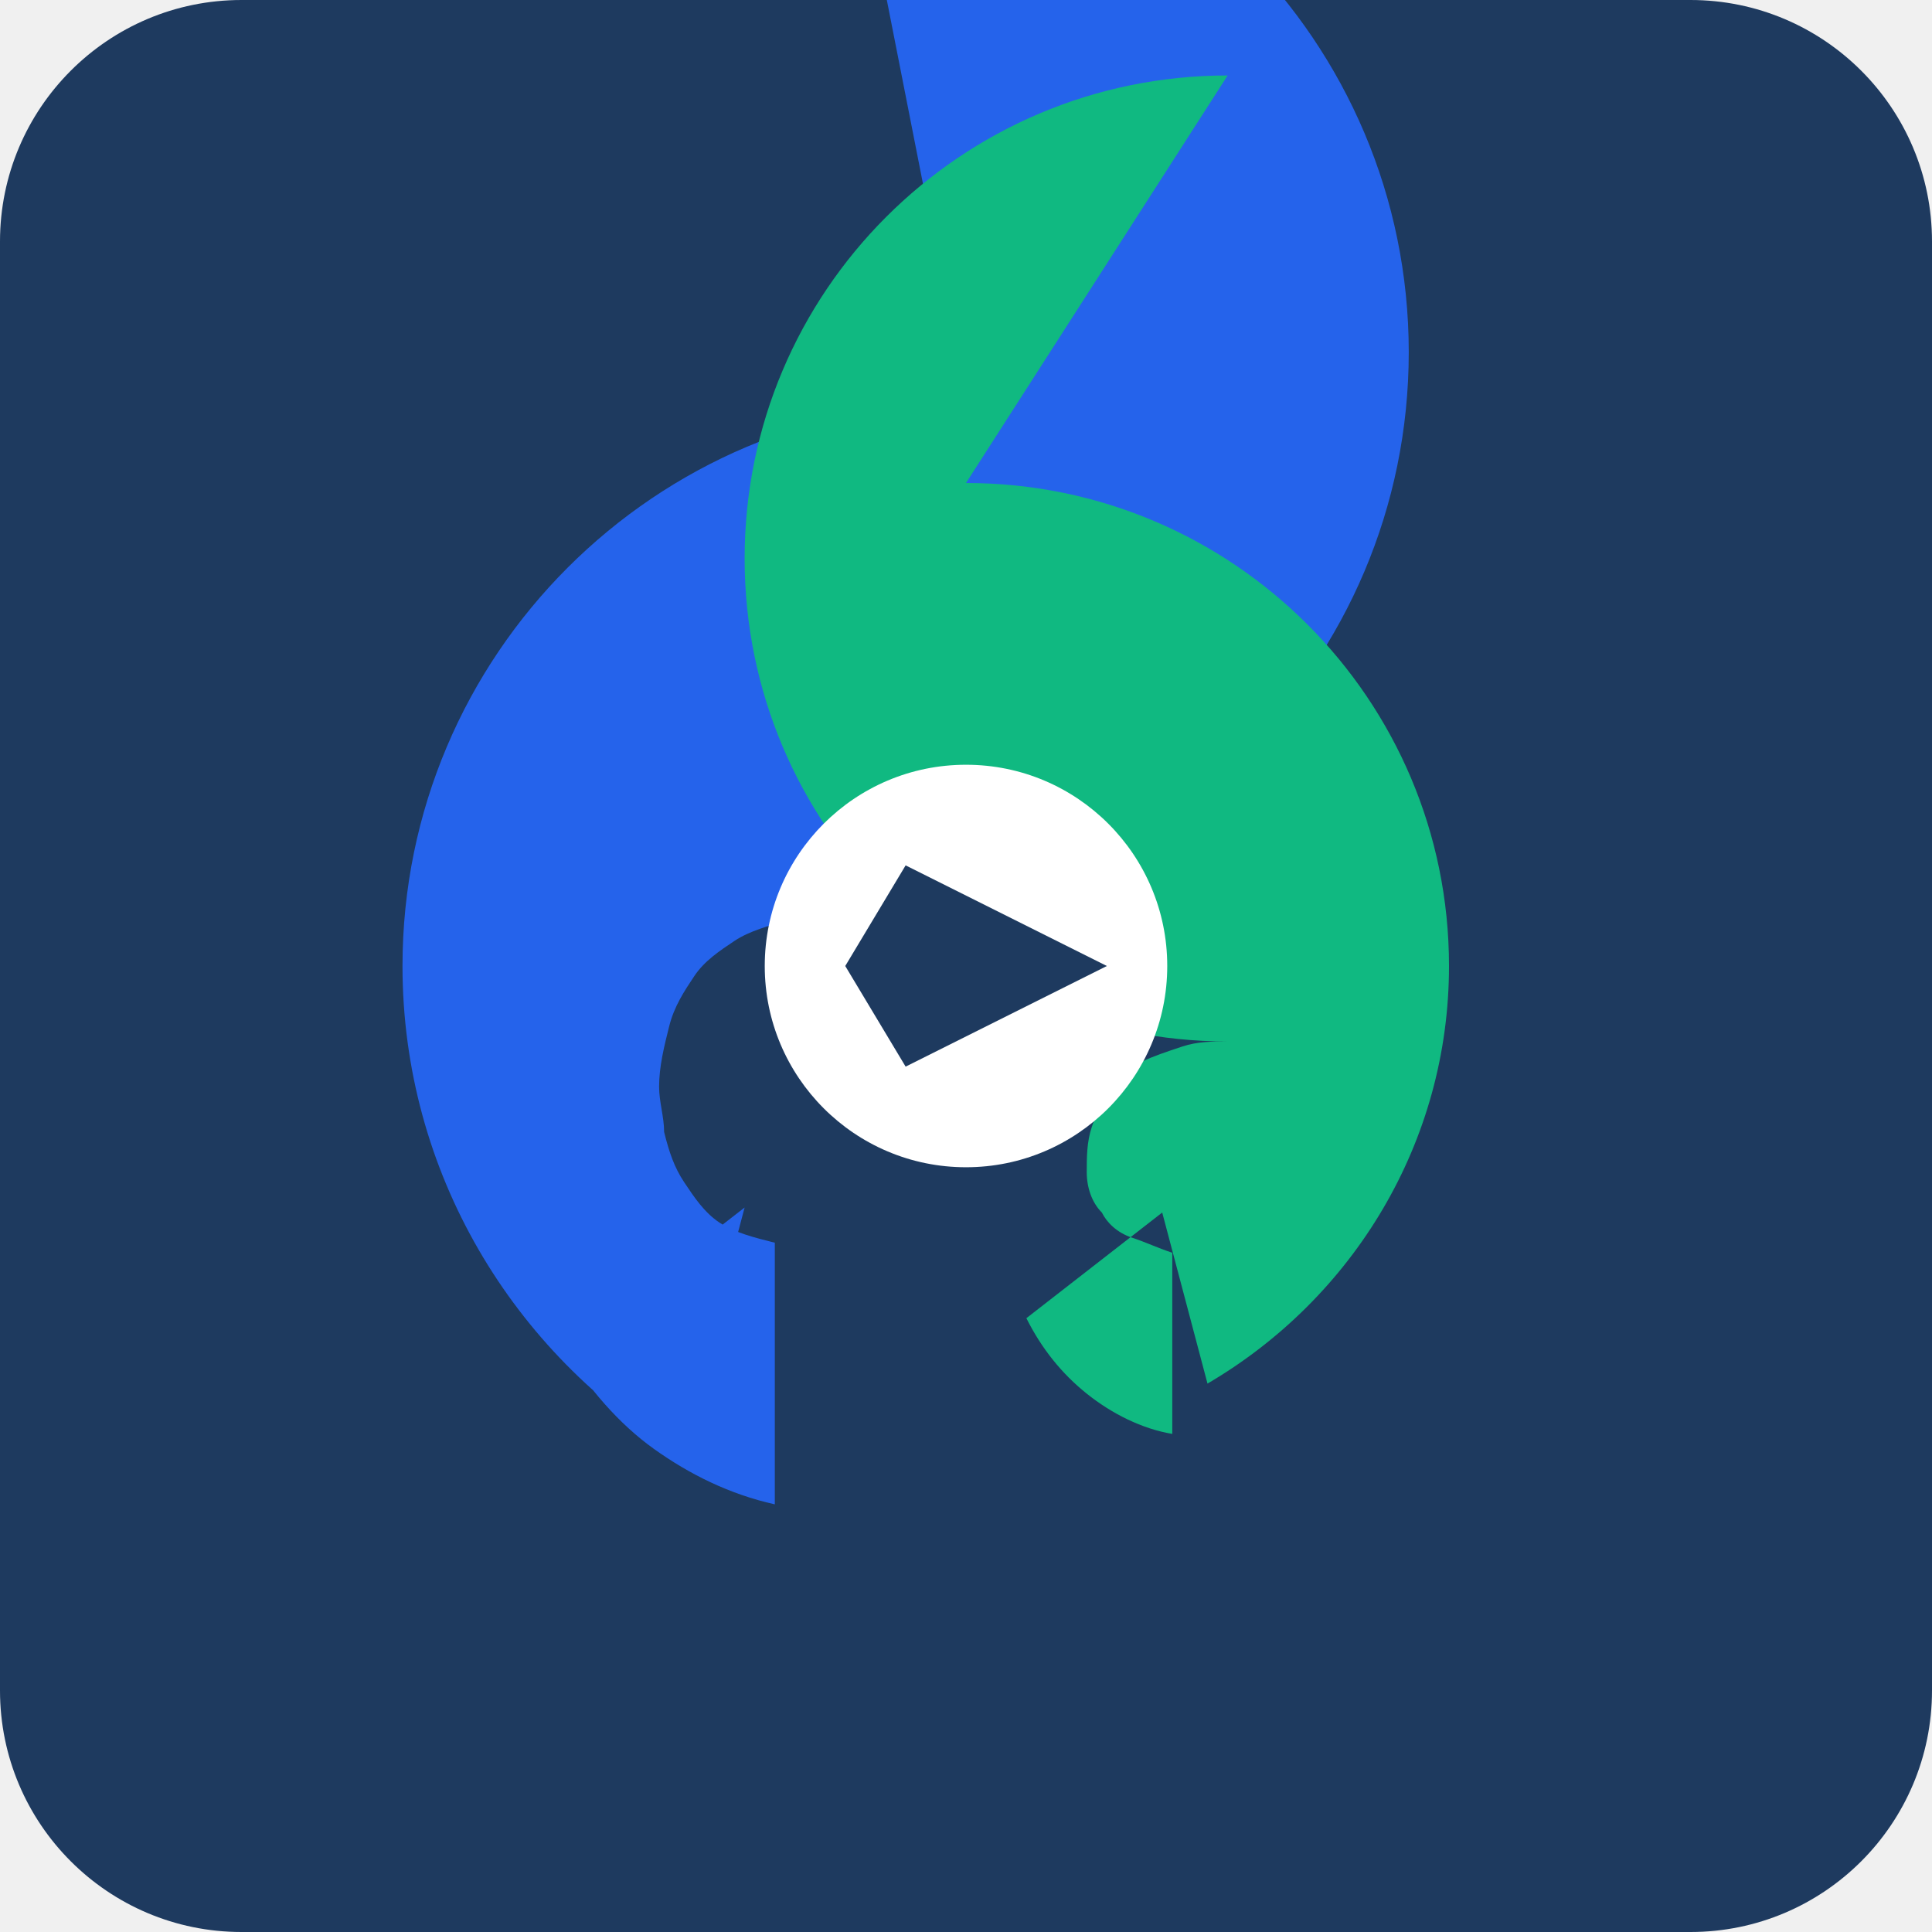
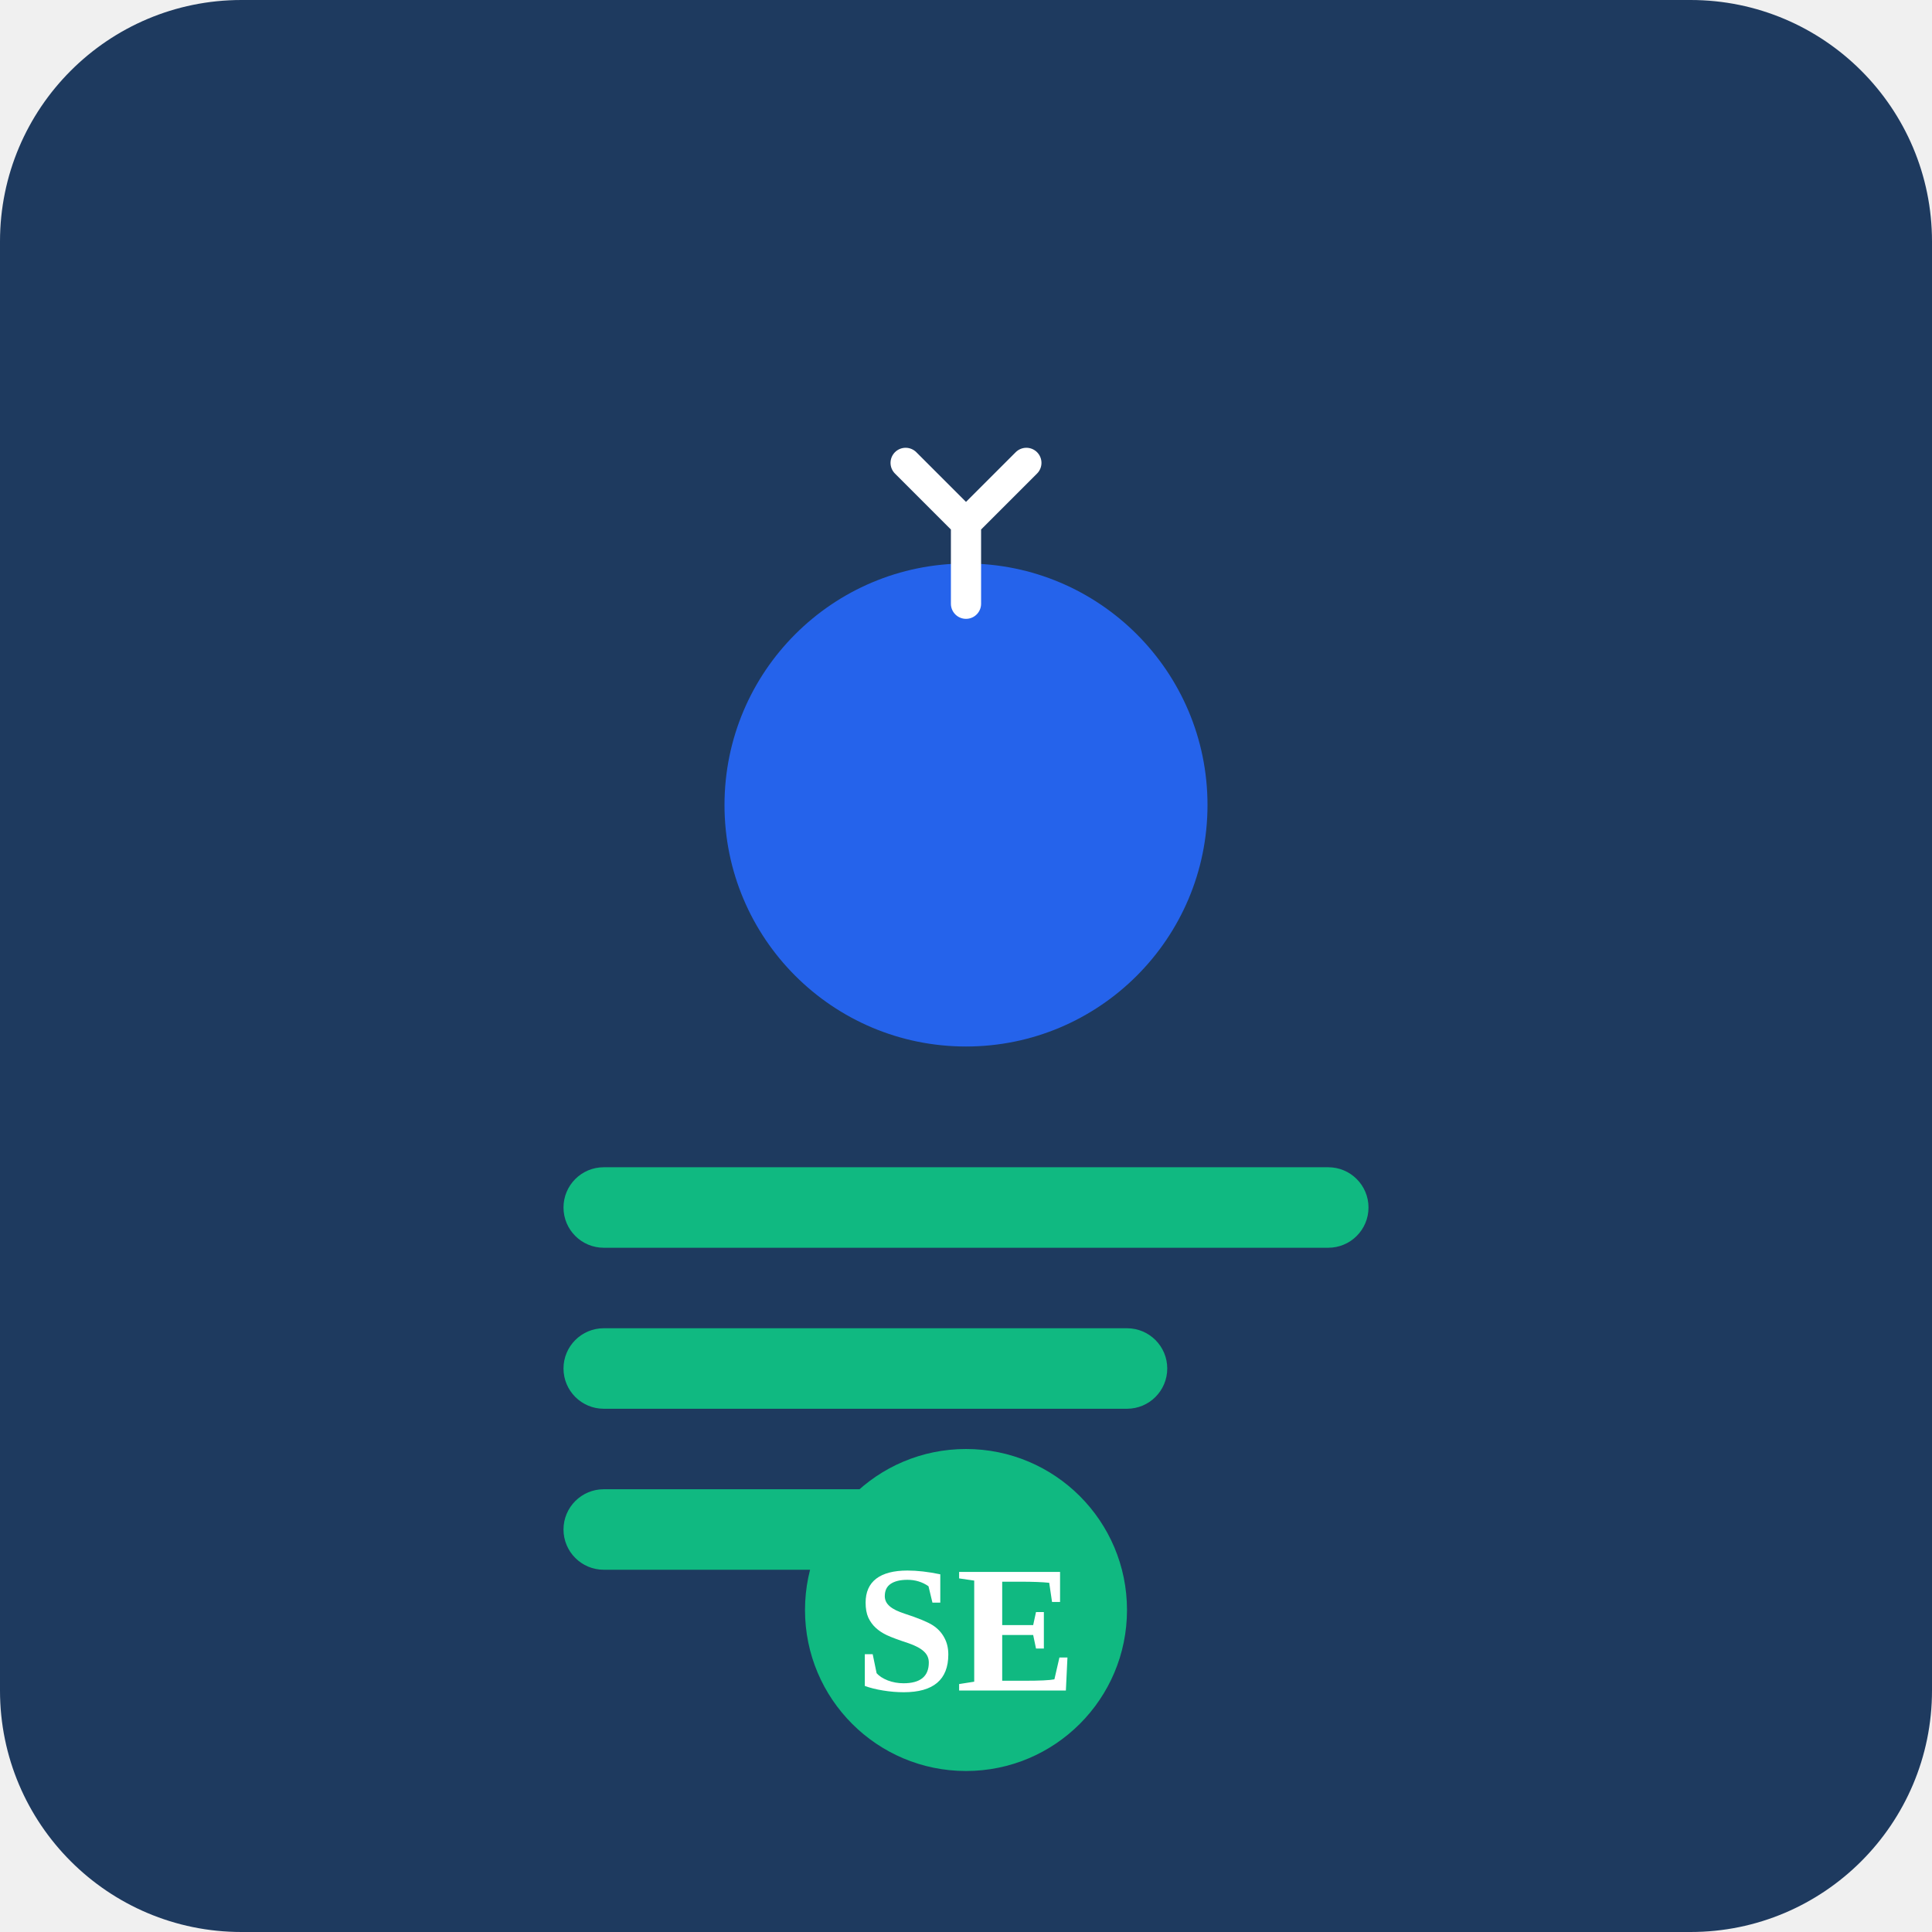
<svg xmlns="http://www.w3.org/2000/svg" viewBox="0 0 192 192" fill="none">
  <rect width="192" height="192" rx="24" fill="#1E3A5F" />
-   <path d="M96 40c-30.9 0-56 25.1-56 56 0 20.5 11 38.5 27.5 48.5l6.5-24.5-18 14c2.5 4 5.5 7.5 9 10 3.5 2.5 7.5 4.5 12 5.5v-26c-2-.5-4-1-5.5-2-1.5-1-2.5-2.5-3.5-4-1-1.5-1.5-3-2-5 0-1.5-.5-3-.5-4.5 0-2 .5-4 1-6 .5-2 1.5-3.5 2.5-5 1-1.5 2.5-2.5 4-3.5 1.5-1 3.5-1.5 5-2 2-.5 4-.5 6-.5 30.9 0 56-25.1 56-56s-25.1-56-56-56z" fill="#2563EB" />
-   <path d="M96 48c26.5 0 48 21.5 48 48 0 17.5-9.5 33-24 41.5l-4.5-17-13.5 10.5c1.5 3 3.5 5.5 6 7.5 2.5 2 5.5 3.5 8.5 4v-18c-1.5-.5-2.5-1-4-1.5-1.5-.5-2.5-1.5-3-2.5-1-1-1.5-2.5-1.5-4 0-1.5 0-3 .5-4.5.5-1.5 1-3 2-4 1-1 2-2 3-2.5 1-.5 2.5-1 4-1.5 1.5-.5 3-.5 4.5-.5-26.5 0-48-21.5-48-48s21.5-48 48-48z" fill="#10B981" />
-   <circle cx="96" cy="96" r="20" fill="white" />
-   <path d="M90 86l20 10-20 10-6-10 6-10z" fill="#1E3A5F" />
+   <circle cx="96" cy="80" r="24" fill="#2563EB" />
+   <rect x="56" y="116" width="80" height="8" rx="4" fill="#10B981" />
+   <rect x="56" y="132" width="60" height="8" rx="4" fill="#10B981" />
+   <rect x="56" y="148" width="40" height="8" rx="4" fill="#10B981" />
+   <path d="M96 60v-8m0 0l-6-6m6 6l6-6" stroke="#fff" stroke-width="3" stroke-linecap="round" />
+   <circle cx="96" cy="160" r="16" fill="#10B981" />
+   <text x="96" y="168" text-anchor="middle" fill="white" font-size="18" font-weight="bold">SE</text>
</svg>
